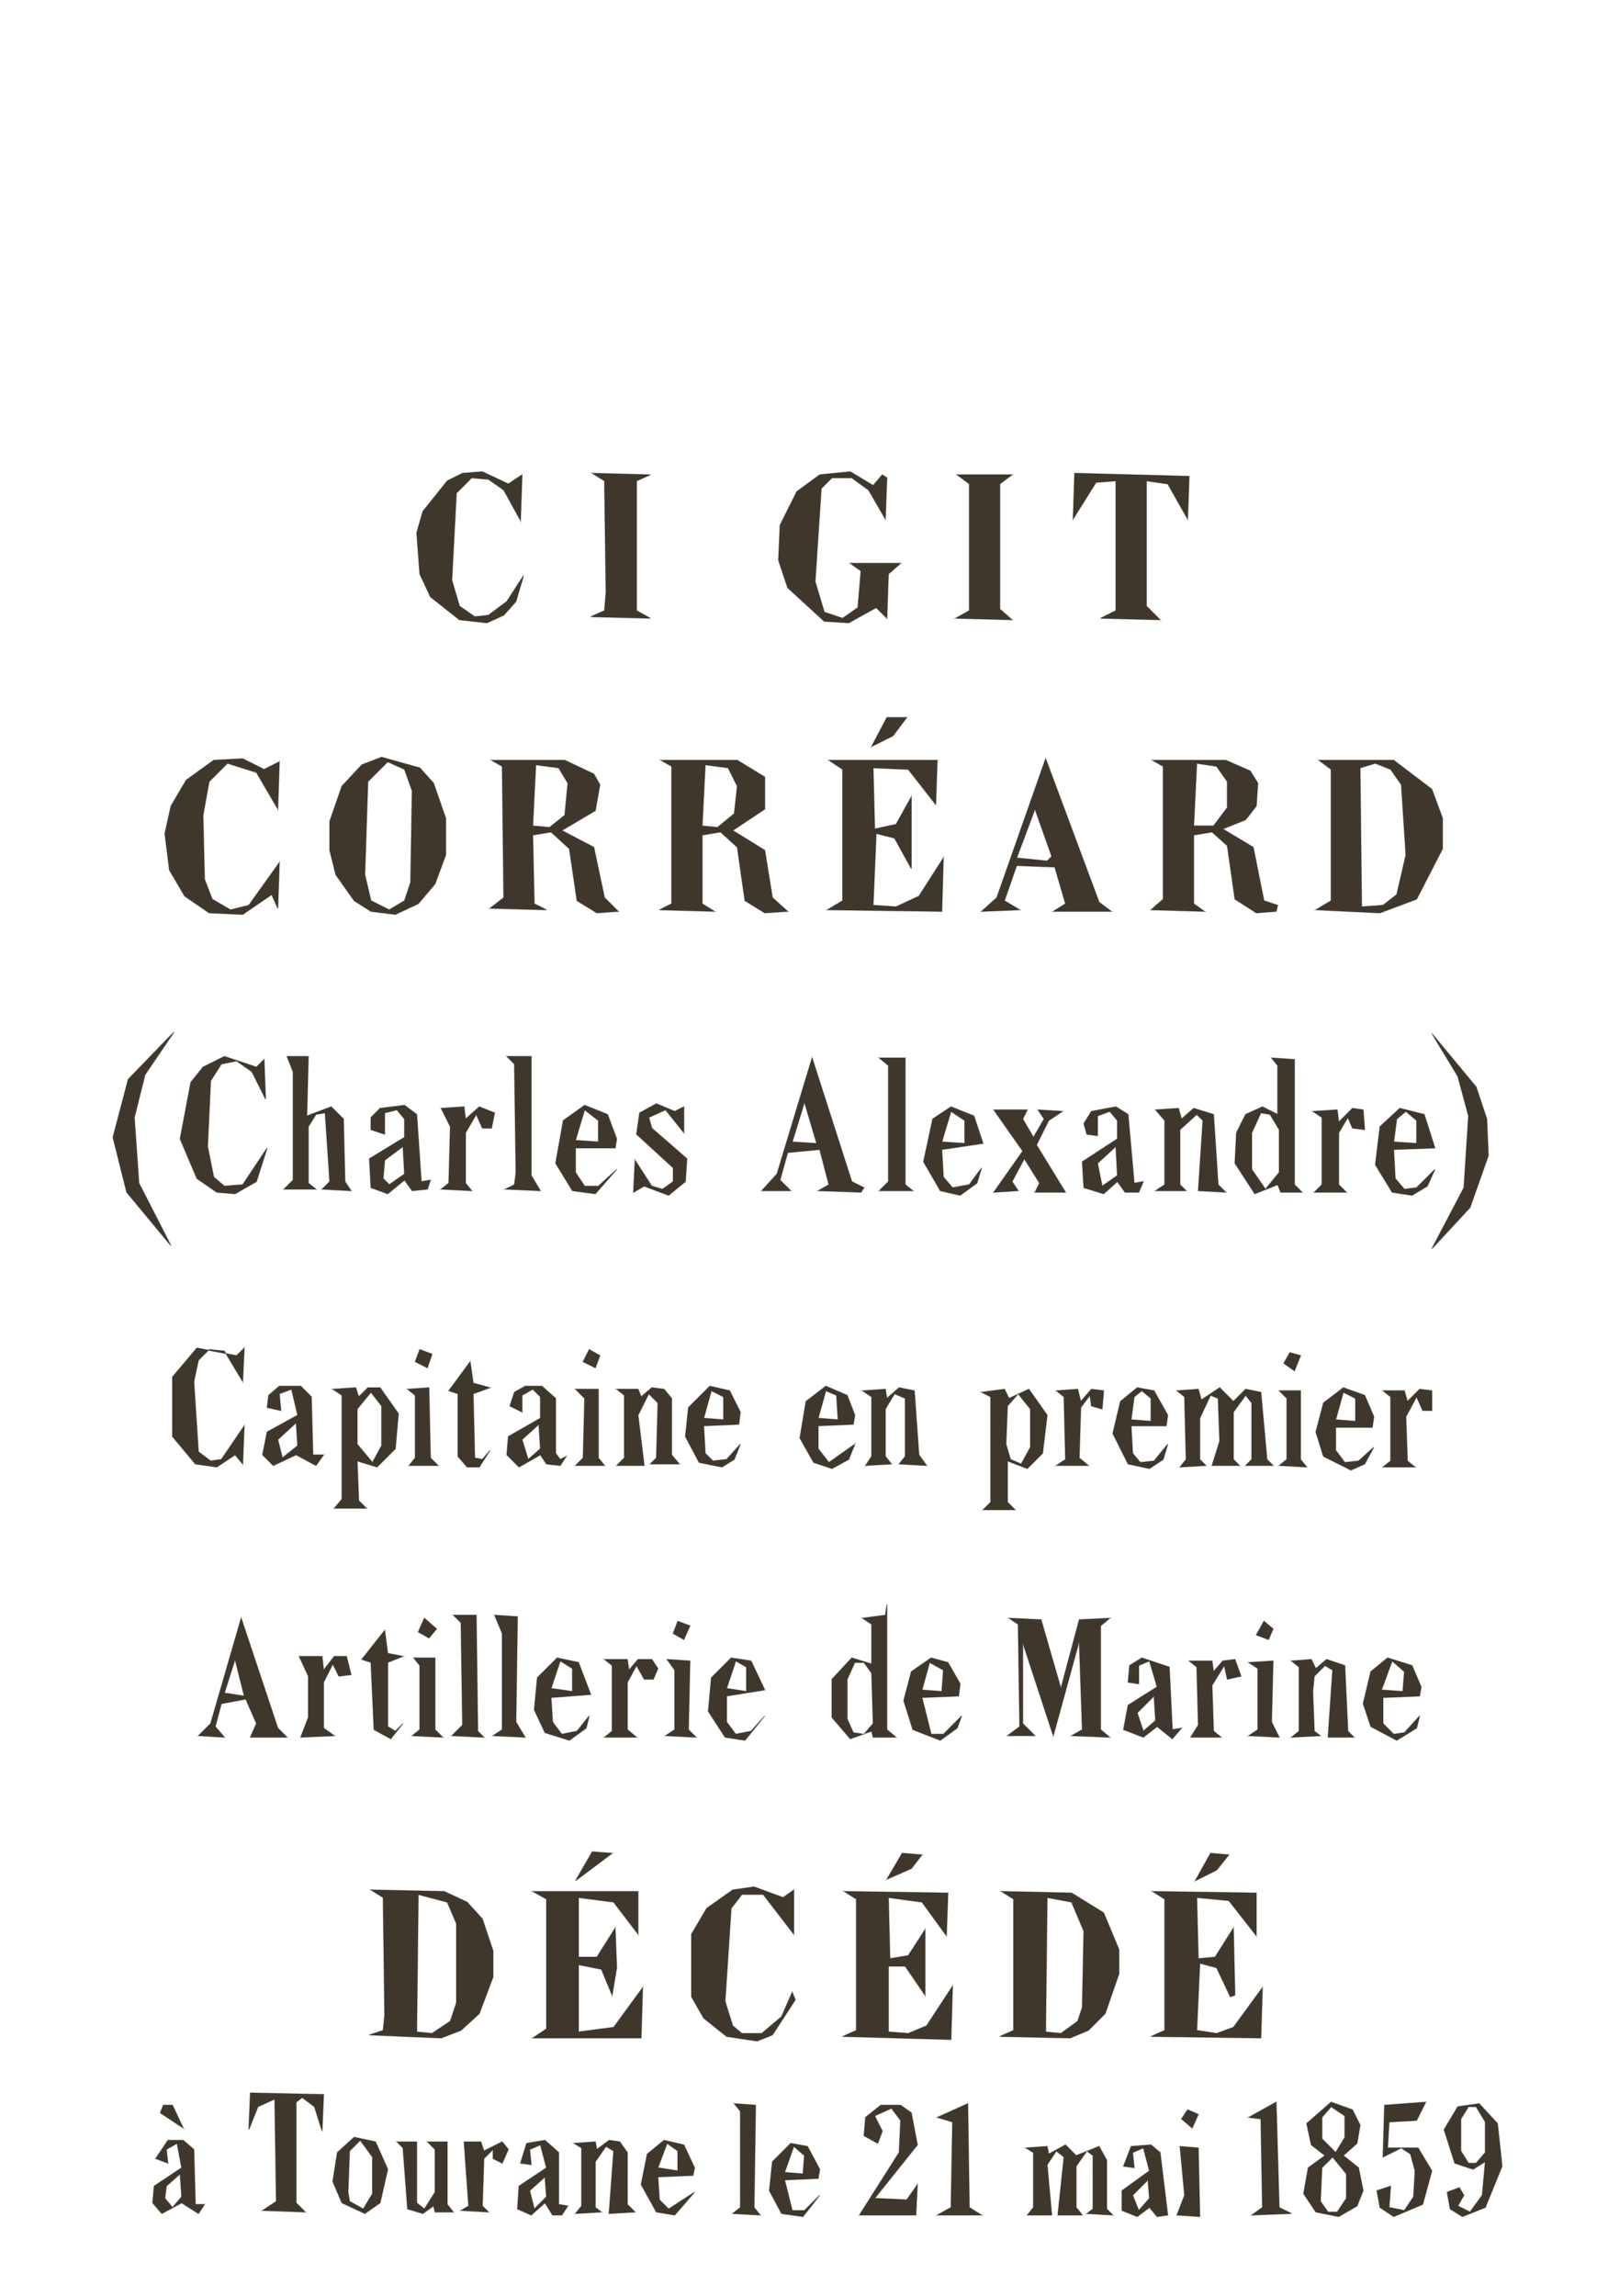
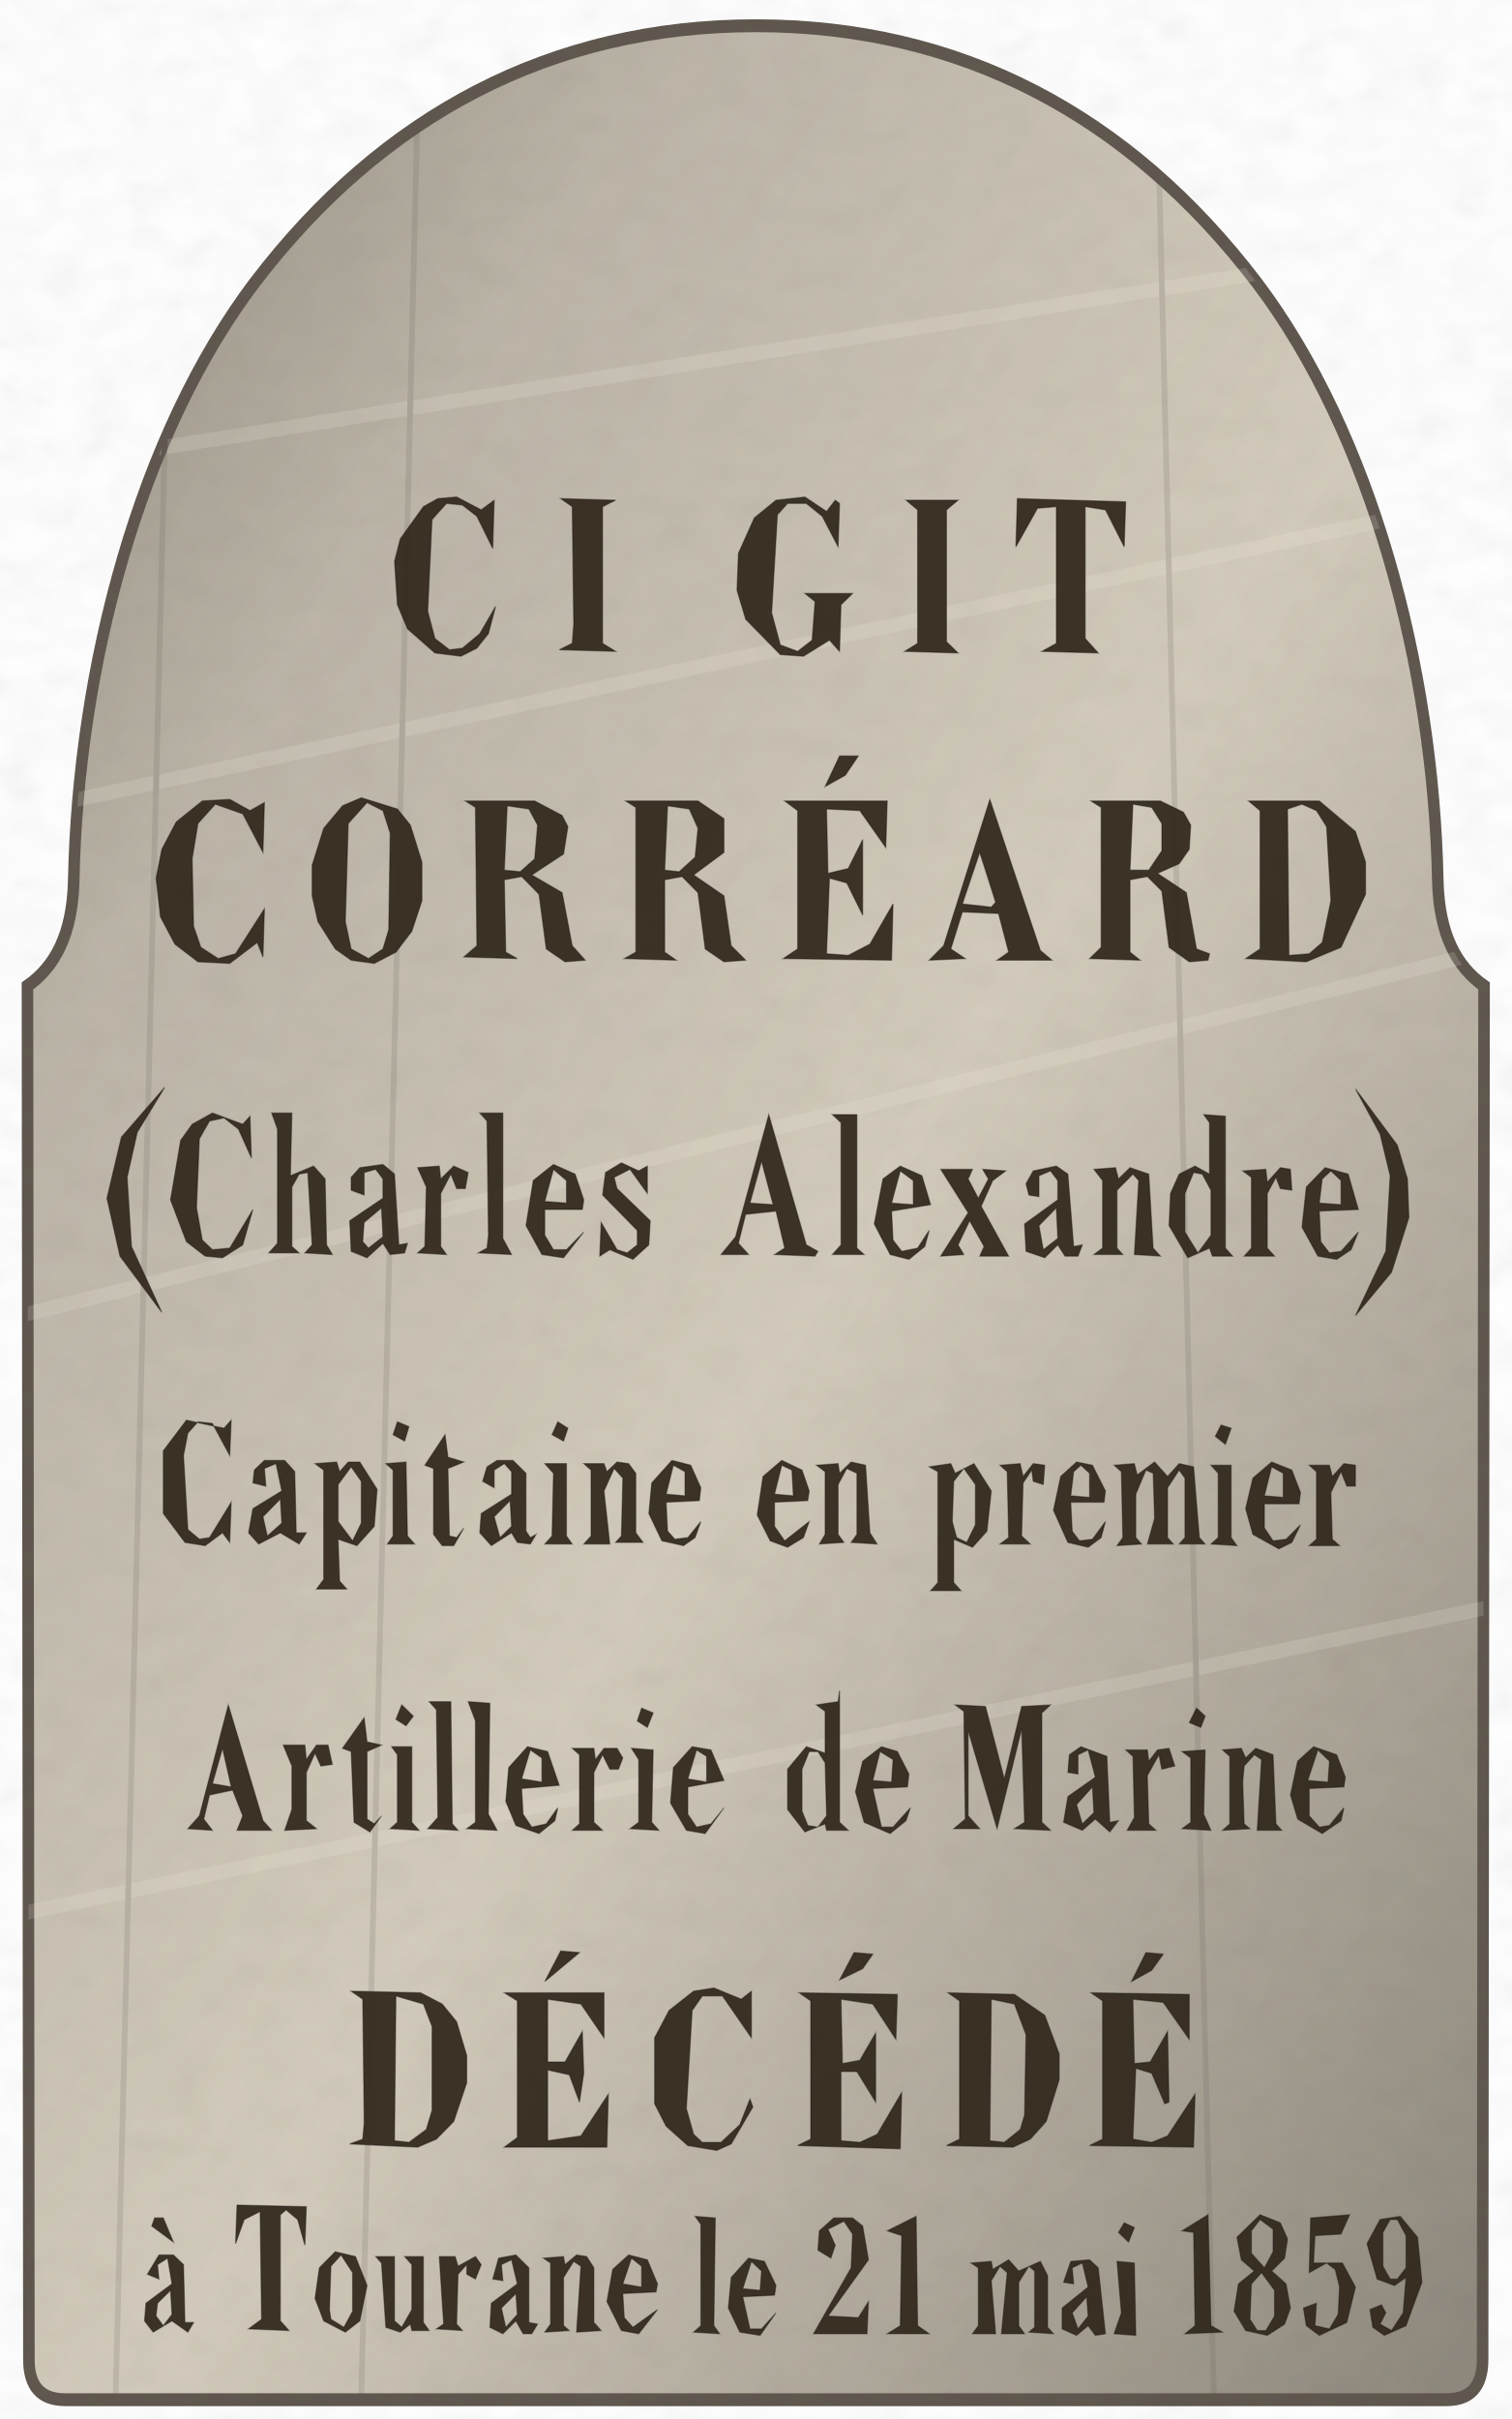
- <svg xmlns="http://www.w3.org/2000/svg" width="1046" height="1504" viewBox="0 0 1046 1504" preserveAspectRatio="none">
+ <svg xmlns="http://www.w3.org/2000/svg" width="300" height="480" viewBox="0 0 1046 1504" preserveAspectRatio="none">
+   <defs>
+     <linearGradient id="stoneBase" x1="0" y1="0" x2="1" y2="1">
+       <stop offset="0" stop-color="#8f887d" />
+       <stop offset=".22" stop-color="#bcb5a8" />
+       <stop offset=".54" stop-color="#d3ccbd" />
+       <stop offset=".78" stop-color="#b0a99c" />
+       <stop offset="1" stop-color="#8e887d" />
+     </linearGradient>
+     <filter id="stoneGrain" x="-2%" y="-2%" width="104%" height="104%">
+       <feTurbulence type="fractalNoise" baseFrequency=".035 .055" numOctaves="2" seed="13" result="grain" />
+       <feColorMatrix in="grain" type="saturate" values="0" result="grayGrain" />
+       <feComponentTransfer in="grayGrain" result="softGrain">
+         <feFuncA type="table" tableValues="0 .13" />
+       </feComponentTransfer>
+       <feBlend in="SourceGraphic" in2="softGrain" mode="multiply" />
+     </filter>
+     <clipPath id="stoneClip">
+       <path d="M523 16 C382 16 265 71 176 176 C97 270 54 414 51 548 C50 581 38 601 19 613 L20 1467 Q20 1492 45 1492 L1001 1492 Q1026 1492 1026 1467 L1027 613 C1008 601 996 581 995 548 C992 414 949 270 870 176 C781 71 664 16 523 16 Z" />
+     </clipPath>
+   </defs>
+   <path d="M523 16 C382 16 265 71 176 176 C97 270 54 414 51 548 C50 581 38 601 19 613 L20 1467 Q20 1492 45 1492 L1001 1492 Q1026 1492 1026 1467 L1027 613 C1008 601 996 581 995 548 C992 414 949 270 870 176 C781 71 664 16 523 16 Z" fill="url(#stoneBase)" stroke="#60594f" stroke-width="8" filter="url(#stoneGrain)" />
+   <g clip-path="url(#stoneClip)" opacity=".17">
+     <path d="M-40 300 L1080 140 M-40 515 L1080 300 M-40 830 L1080 580 M-40 1200 L1080 990" stroke="#f2ecdf" stroke-width="9" />
+     <path d="M120 60 L80 1490 M290 30 L250 1490 M800 30 L840 1490" stroke="#615b51" stroke-width="4" />
+   </g>
  <path fill="#30261b" fill-opacity=".92" stroke="#15110d" stroke-opacity=".4" stroke-width=".8" fill-rule="evenodd" d="M773,1406l3,32l-5,13l15,1l-1,-45z M741,1406l-5,13l7,1l-1,-10l7,-3l4,15l-18,13l0,13l10,4l8,-6l5,6l7,-1l-5,-41l-6,-5z M752,1428l1,12l-7,8l-4,-10z M672,1407l5,3l0,36l-4,5l16,0l-3,-33l6,-9l5,4l-4,38l16,0l-4,-5l0,-27l7,-10l4,3l0,35l-4,3l17,1l-4,-4l0,-32l-5,-9l-15,6l-7,-7l-11,6l-1,-5z M518,1404l-12,12l-2,19l8,15l14,2l11,-14l-10,10l-8,0l-5,-20l22,-1l1,-6l-8,-15z M520,1406l7,6l-1,12l-12,-1z M304,1403l3,42l-5,3l18,1l-4,-4l1,-31l6,-6l0,6l6,3l4,-9l-4,-5l-12,6l-2,-6z M260,1403l4,4l3,40l10,3l7,-5l1,4l12,0l-4,-5l0,-41l-13,0l5,5l0,28l-7,11l-5,-4l0,-40z M435,1402l-11,9l-4,20l10,18l12,2l13,-15l-17,11l-6,-6l-1,-15l23,-1l1,-5l-7,-15z M437,1404l7,5l0,13l-13,-2z M406,1403l-7,-1l-8,6l-1,-5l-14,1l5,3l0,38l-4,5l17,-1l-4,-3l0,-30l7,-10l5,3l-3,41l17,-1l-5,-5l0,-34z M345,1404l-4,13l7,1l-1,-10l7,-3l4,15l-18,12l-1,15l9,4l9,-8l5,8l6,0l4,-6l-6,-1l0,-34l-9,-8z M357,1426l1,13l-8,8l-3,-12z M110,1402l-8,12l8,3l-1,-9l7,-4l3,16l-18,12l-1,11l6,7l13,-7l11,7l4,-6l-6,0l-1,-36l-7,-6z M118,1424l1,15l-6,7l-5,-6l1,-8z M232,1400l-11,10l-3,19l6,14l15,7l10,-7l5,-22l-8,-18z M236,1402l8,11l0,24l-6,10l-9,-5l-1,-6l1,-27z M778,1382l-4,6l7,6l4,-9z M969,1378l-14,2l-9,15l7,22l12,4l8,-5l-2,22l-8,11l-8,-4l4,-7l-3,-5l-8,3l2,11l8,5l15,-6l11,-27l-3,-28z M962,1380l5,0l6,10l0,20l-6,7l-5,0l-5,-8l0,-21z M634,1378l-20,9l10,3l-1,56l-9,5l29,0l-8,-5z M577,1379l-10,8l-1,12l9,5l3,-8l-5,-10l11,-5l6,8l-1,21l-26,41l37,0l1,-20l-7,10l-21,-1l28,-35l-4,-21l-7,-5z M481,1378l4,5l0,63l-5,4l18,1l-4,-5l1,-67z M107,1379l-2,5l15,10l-7,-15z M934,1377l-27,2l-1,34l12,-6l6,4l3,11l-1,17l-6,9l-10,-2l1,-14l-9,3l2,11l9,6l19,-8l6,-22l-9,-15l-20,0l1,-17l18,-1z M872,1377l-16,14l3,14l9,7l-11,8l-3,17l8,12l15,3l12,-7l4,-10l-3,-15l-10,-8l9,-8l2,-12l-5,-10z M873,1413l9,11l0,16l-6,9l-6,0l-5,-7l1,-22z M872,1380l9,6l0,14l-6,10l-9,-9l0,-14z M836,1377l-18,10l8,1l1,58l-7,5l26,-1l-8,-4z M164,1371l-1,24l6,-15l11,-5l1,67l-9,6l28,1l-6,-6l0,-66l4,-3l8,6l5,16l1,-24z M755,1239l8,5l0,86l-9,4l72,1l1,-33l-19,26l-11,4l-13,-2l2,-44l11,3l9,19l3,-1l-1,-44l-12,19l-11,1l-1,-40l21,2l18,23l0,-28z M656,1239l8,5l0,86l-9,4l46,1l12,-5l11,-11l9,-26l0,-16l-10,-24l-21,-13z M686,1243l16,3l8,19l-1,50l-3,9l-11,8l-10,-1z M553,1239l8,5l0,86l-9,4l71,2l1,-35l-17,26l-12,5l-13,-1l0,-43l11,0l13,19l0,-43l-11,17l-12,2l-1,-40l22,3l16,22l1,-28z M349,1239l9,5l0,85l-9,6l71,0l1,-33l-19,26l-23,3l0,-44l15,3l7,17l3,-18l-1,-26l-12,19l-12,0l0,-39l23,3l16,21l0,-28z M243,1238l8,5l1,77l-1,10l-9,3l47,2l13,-5l12,-11l9,-24l0,-17l-7,-21l-10,-11l-15,-7z M274,1241l19,5l6,14l0,52l-4,12l-12,8l-10,-1z M520,1238l-7,5l-19,-7l-14,2l-17,12l-10,17l0,41l8,14l15,12l20,3l10,-4l15,-23l-2,-5l-7,16l-13,11l-13,0l-6,-5l-5,-16l4,-61l7,-9l14,0l20,26z M805,1215l-12,-1l-10,18l14,-7z M604,1215l-13,-1l-10,17l16,-7z M401,1214l-13,-1l-11,19z M846,1088l5,4l0,42l-5,4l19,-1l-4,-3l-1,-26l1,-10l7,-7l5,3l-3,44l17,0l-4,-4l-2,-43l-12,-4l-7,6l-3,-6z M818,1089l6,4l0,40l-6,4l20,1l-5,-10l1,-40z M809,1087l-8,1l-6,7l-1,-7l-15,0l5,4l1,38l-5,8l20,0l-5,-4l-1,-30l8,-13l2,9l9,-2z M437,1087l5,7l0,39l-6,4l20,1l-5,-5l1,-45z M909,1086l-11,9l-5,21l5,15l17,9l13,-8l2,-8l-10,11l-7,1l-7,-7l0,-17l24,-1l1,-6l-6,-14z M912,1088l8,7l-1,13l-14,-1z M748,1086l-8,5l-1,11l7,1l0,-12l7,-3l5,17l-19,12l-3,16l13,5l9,-7l10,8l6,-7l-6,1l-2,-41z M756,1111l1,16l-8,7l-4,-12z M610,1086l-13,9l-5,19l6,19l18,7l11,-8l3,-8l-12,12l-8,0l-6,-24l24,-1l1,-8l-8,-14z M609,1089l9,5l-1,14l-13,-1z M479,1086l-13,13l-2,22l11,17l13,2l13,-16l-9,10l-10,2l-6,-8l0,-17l25,-4l-9,-19z M482,1088l7,4l0,16l-13,-2z M427,1087l-9,0l-6,7l-1,-7l-15,0l5,4l0,43l-5,4l21,0l-6,-5l0,-31l6,-11l5,9l6,0l3,-7z M365,1086l-13,13l-2,21l7,15l16,5l11,-8l2,-8l-8,10l-10,2l-6,-8l-1,-16l26,-2l-8,-21z M367,1088l8,5l0,15l-14,-2z M271,1086l4,5l0,42l-5,4l20,1l-5,-5l0,-47z M227,1085l-8,0l-7,9l-1,-9l-15,0l6,13l0,27l-5,13l22,-1l-7,-5l0,-30l6,-12l4,8l8,-1z M252,1068l-15,19l6,2l2,44l11,6l8,-10l-5,5l-5,-3l0,-42l10,-4l-10,-2z M828,1062l-5,9l8,3l3,-7z M444,1062l-3,8l7,4l4,-9z M661,1060l6,4l1,67l-8,6l18,0l-8,-8l0,-53l20,61l17,-62l2,58l-7,4l25,1l-6,-5l0,-68l6,-5l-20,1l-12,45l-13,-45z M278,1060l-4,9l7,4l5,-6z M158,1060l-20,69l-8,8l17,1l-6,-7l4,-15l16,-3l7,16l-4,9l24,0l-6,-6z M154,1087l6,24l-13,-2z M580,1058l-15,2l6,4l0,26l-13,-4l-13,14l0,25l12,14l14,-5l1,4l15,0l-6,-5l0,-82z M560,1089l6,0l5,7l1,33l-6,7l-7,-1l-4,-9l0,-26z M324,1058l5,12l0,63l-6,4l21,1l-6,-10l1,-69z M297,1058l5,5l1,67l-7,7l21,1l-4,-4l-1,-76z M838,911l5,5l0,40l-5,4l18,1l-4,-5l0,-45z M938,911l-8,-1l-8,8l-2,-7l-14,0l5,4l0,42l-5,4l21,0l-5,-4l-1,-29l7,-13l4,9l6,0z M674,910l-13,6l-3,-6l-15,2l6,3l0,69l-5,5l21,0l-5,-5l0,-27l13,5l10,-10l3,-25z M667,913l8,10l0,25l-6,11l-7,-3l-3,-10l1,-25z M377,910l6,6l-1,39l-5,5l19,0l-4,-5l0,-45z M880,909l-13,10l-5,19l5,16l18,9l9,-4l6,-11l-10,9l-9,1l-6,-8l0,-15l24,0l1,-7l-6,-14z M880,912l8,4l0,15l-13,-1z M771,911l5,4l1,41l-4,5l17,-1l-4,-4l0,-27l7,-15l5,2l1,28l-5,16l18,0l-4,-4l0,-31l8,-11l4,5l0,37l-4,4l18,0l-4,-4l-4,-44l-10,-2l-8,8l-9,-9l-12,8l-2,-7z M745,909l-11,9l-5,21l10,20l14,3l9,-6l3,-10l-9,11l-9,1l-5,-6l-1,-18l23,0l1,-7l-9,-16z M748,911l6,5l0,15l-13,-1l2,-15z M723,911l-8,-1l-7,8l-2,-8l-14,1l5,4l1,41l-6,4l21,0l-6,-5l1,-33l6,-8l1,7l7,2z M599,911l-10,-2l-8,7l-1,-6l-15,1l6,4l0,39l-4,6l17,-1l-4,-5l0,-31l6,-10l7,3l0,38l-4,5l18,1l-5,-7z M435,910l-8,-1l-7,6l-2,-5l-14,0l5,4l0,41l-5,5l18,0l-4,-33l7,-14l6,6l-1,36l-4,4l19,0l-5,-6l0,-37z M281,909l-14,1l5,4l0,41l-4,5l19,0l-5,-5z M541,908l-13,10l-4,24l9,16l12,4l11,-6l4,-10l-17,12l-7,-9l0,-15l23,-1l1,-6l-5,-13z M541,911l7,3l1,16l-13,-1z M465,908l-14,14l-2,19l9,17l15,3l8,-5l4,-10l-9,10l-9,1l-5,-5l-1,-18l23,-1l1,-8l-7,-14z M466,911l8,4l0,15l-13,-1z M249,909l-8,0l-6,6l-2,-6l-15,1l6,4l0,68l-5,6l21,0l-5,-5l-1,-26l13,4l12,-12l2,-23z M243,912l7,9l0,26l-6,11l-10,-12l0,-23z M344,908l-7,4l-3,9l8,4l0,-11l7,-4l5,5l0,14l-21,12l-1,12l8,8l14,-8l4,6l9,1l4,-6l-4,2l-3,-4l0,-36l-9,-8z M353,933l1,16l-8,7l-4,-13z M183,908l-7,6l-1,8l9,2l-1,-11l8,-3l4,17l-20,11l-3,15l7,7l15,-7l13,7l5,-7l-7,0l-1,-38l-7,-7z M194,932l1,15l-10,8l-3,-12z M308,892l-14,19l6,2l0,41l6,7l8,0l7,-11l-5,6l-5,-1l-1,-42l11,-4l-11,-3z M845,886l-4,7l7,5l4,-10z M386,884l-4,8l8,4l3,-8z M275,884l-3,8l8,4l3,-9z M129,883l-16,19l0,39l15,18l14,2l12,-8l5,6l1,-25l-15,22l-7,1l-8,-6l-3,-46l3,-14l7,-7l10,1l12,20l1,-22l-5,5z M917,726l-13,12l-3,25l11,18l13,2l10,-6l5,-11l-12,12l-8,1l-6,-7l-1,-19l27,-1l-7,-22z M921,728l7,6l0,15l-15,-1l2,-15z M893,727l-7,-1l-9,9l-1,-8l-16,1l6,4l0,44l-5,5l21,0l-5,-5l0,-34l6,-10l3,7l8,1z M757,727l6,7l0,42l-6,4l20,0l-4,-4l0,-36l11,-10l4,4l-3,46l18,1l-5,-5l-3,-46l-13,-4l-8,7l-2,-7z M651,727l19,27l-19,27l16,-1l-4,-6l8,-15l10,16l-3,6l20,0l-19,-31l8,-16l9,-6l-16,-1l4,6l-7,12l-7,-12l3,-6z M715,728l-5,8l2,7l7,1l0,-13l8,-3l5,6l0,12l-23,15l1,17l13,4l9,-8l5,7l9,0l3,-7l-6,1l-4,-45l-8,-5z M731,751l1,19l-10,7l-3,-15z M623,725l-12,8l-6,28l11,19l13,3l11,-8l3,-10l-8,11l-11,2l-6,-7l-1,-18l27,-4l-6,-18z M623,728l9,6l0,15l-15,-1z M289,726l6,12l-1,37l-5,4l20,1l-4,-5l0,-33l7,-12l4,9l6,0l2,-10l-10,-4l-9,8l-1,-8z M383,724l-14,10l-5,28l11,18l15,2l14,-16l-12,11l-9,0l-6,-9l0,-16l26,0l1,-6l-6,-16z M383,727l9,7l0,14l-15,-1z M249,726l-6,6l0,8l9,3l0,-14l8,-2l5,6l0,12l-23,14l1,19l11,4l11,-9l5,7l10,-1l2,-6l-6,1l-3,-44l-8,-6z M264,751l1,18l-10,7l-4,-4l1,-12z M430,723l-11,6l-2,14l24,22l0,9l-7,5l-7,-2l-11,-17l-1,21l7,-4l16,6l11,-9l1,-15l-23,-20l-2,-7l11,-5l12,15l0,-17l-6,3z M833,693l4,5l0,32l-10,-5l-11,5l-6,12l-1,20l13,20l15,-6l2,5l14,0l-5,-5l0,-82z M826,729l6,1l6,10l0,28l-9,11l-9,-13l0,-24z M532,693l-23,76l-10,11l19,0l-7,-7l5,-18l21,-2l6,23l-7,4l28,1l2,-3l-8,-4z M527,722l8,27l-16,-1z M576,693l6,5l0,76l-6,6l22,0l-5,-4l0,-83z M332,692l5,5l1,71l-1,8l-6,3l23,1l-6,-10l0,-78z M188,692l4,10l0,71l-6,6l21,0l-5,-4l0,-37l5,-8l6,-1l3,45l-5,5l19,1l-4,-6l-1,-41l-8,-8l-16,6l1,-39z M147,692l-14,7l-8,10l-7,37l11,26l13,9l12,1l14,-8l7,-22l-16,24l-12,1l-7,-6l-4,-20l2,-43l7,-11l10,-2l10,7l9,18l-1,-26l-5,5z M938,677l17,28l7,26l-3,47l-21,40l25,-27l12,-34l-1,-24l-7,-21z M114,676l-30,31l-10,38l9,36l29,35l-21,-41l-3,-43l7,-28z M864,498l8,6l0,86l-10,6l42,2l24,-9l17,-33l0,-20l-7,-19l-25,-19z M901,500l10,4l7,10l3,46l-6,26l-9,7l-14,1l-1,-91z M755,498l7,4l0,87l-8,7l35,1l-7,-5l0,-45l12,-2l10,9l5,35l14,9l13,-1l1,-4l-9,-3l-7,-35l-20,-12l15,-6l7,-9l1,-15l-5,-8l-16,-7z M784,500l13,2l7,10l0,17l-9,12l-13,0z M685,497l-32,91l-10,9l25,-1l-10,-6l8,-23l25,1l7,24l-8,5l38,0l-8,-6z M678,530l11,31l-3,3l-20,-2z M543,498l9,6l0,86l-10,6l75,1l1,-35l-16,25l-15,7l-15,-1l2,-47l12,3l11,20l0,-47l-10,18l-14,3l-1,-40l23,1l18,23l1,-29z M433,498l7,4l0,90l-8,4l36,1l-8,-5l0,-45l12,-2l11,10l5,35l13,8l15,-1l-10,-9l-5,-31l-21,-13l21,-14l0,-21l-18,-11z M462,501l15,2l6,12l-2,18l-11,9l-10,-1z M322,498l7,4l1,86l-9,7l37,1l-8,-4l-1,-45l12,-2l12,11l5,34l13,8l14,-1l-9,-9l-7,-33l-21,-11l22,-13l3,-17l-4,-7l-19,-9z M351,501l15,2l6,10l-2,21l-10,8l-11,-1z M140,498l-18,13l-10,17l-4,18l3,24l10,17l16,11l22,1l19,-13l4,9l1,-30l-20,28l-12,3l-12,-7l-5,-13l-1,-42l4,-22l12,-12l19,6l14,24l1,-31l-10,5l-14,-7z M250,496l-13,5l-13,14l-8,23l0,19l4,16l12,17l11,7l16,2l15,-7l11,-13l7,-19l0,-24l-8,-23l-9,-10z M254,499l11,5l5,14l-1,60l-4,12l-10,6l-12,-6l-4,-17l2,-61z M594,470l-13,0l-10,19l14,-7z M704,310l-1,30l15,-24l13,-1l0,85l-10,5l39,1l-9,-9l0,-82l14,2l13,23l1,-28z M627,311l8,6l0,83l-9,5l37,1l-8,-7l0,-82l8,-6z M388,310l8,5l1,73l-1,12l-9,4l39,1l-9,-5l0,-85l9,-4z M537,311l-15,11l-11,22l-1,23l6,18l24,22l16,1l18,-10l7,7l1,-29l8,-7l-33,0l7,5l-2,24l-10,7l-12,-4l-6,-20l4,-61l7,-7l13,0l11,8l11,19l1,-27l-3,-2l-6,7l-15,-9z M342,311l-9,6l-17,-8l-13,1l-10,5l-16,20l-4,14l2,27l7,15l19,15l18,2l11,-5l8,-9l5,-17l-11,17l-12,9l-9,1l-10,-7l-5,-17l3,-57l10,-10l11,1l10,7l11,20z" />
</svg>
